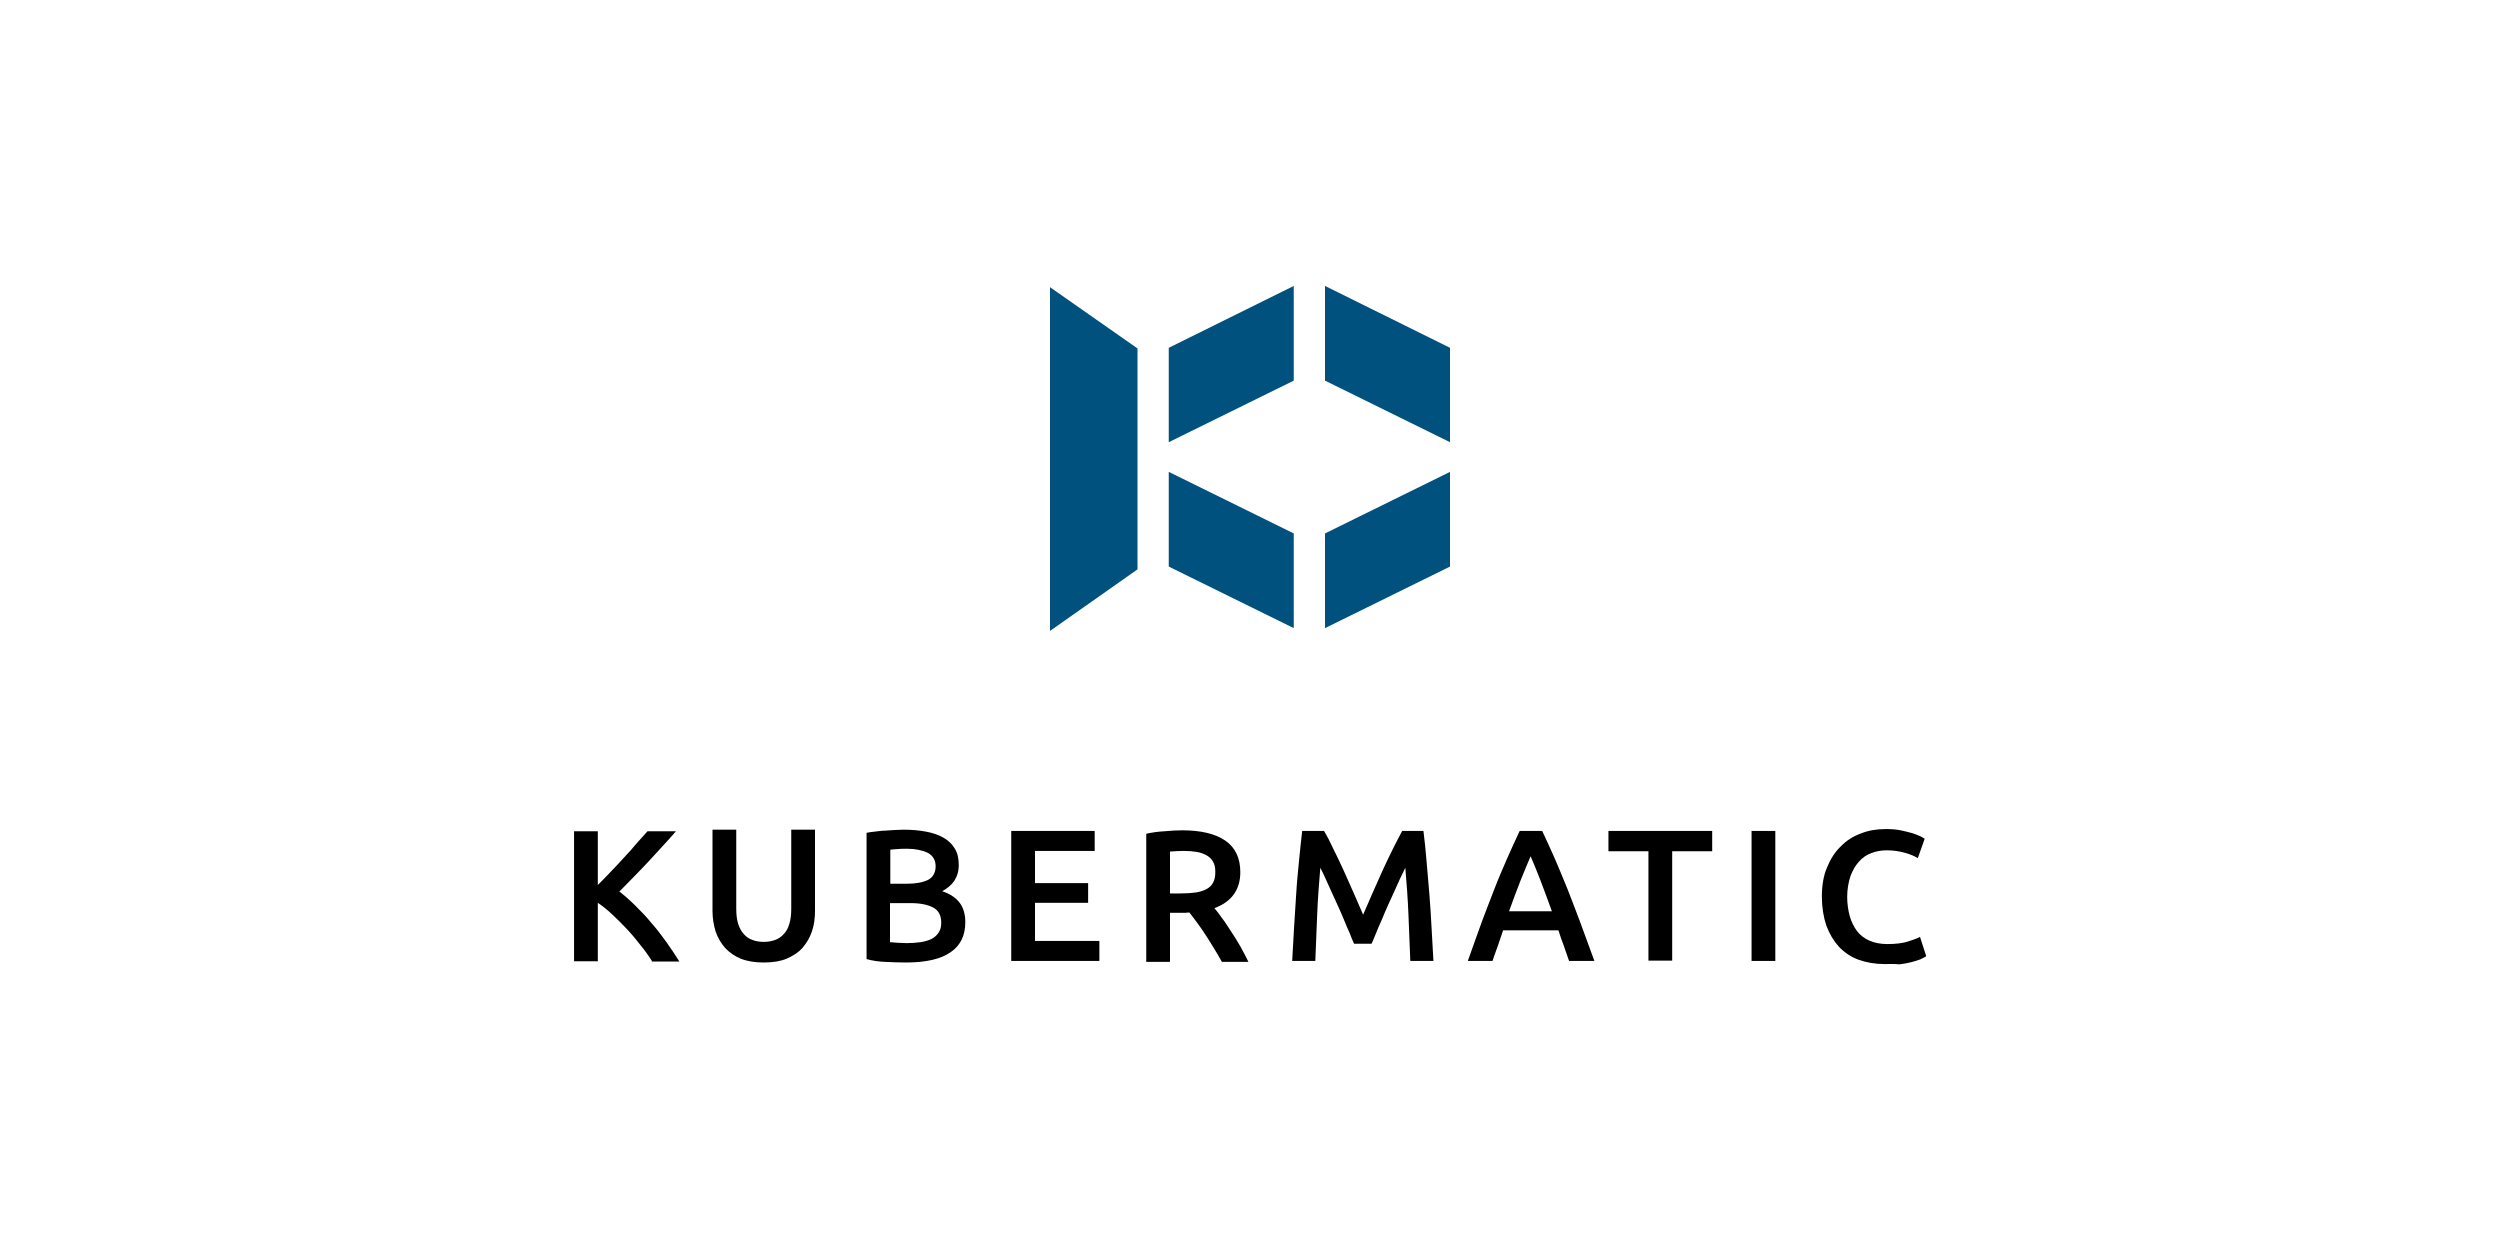
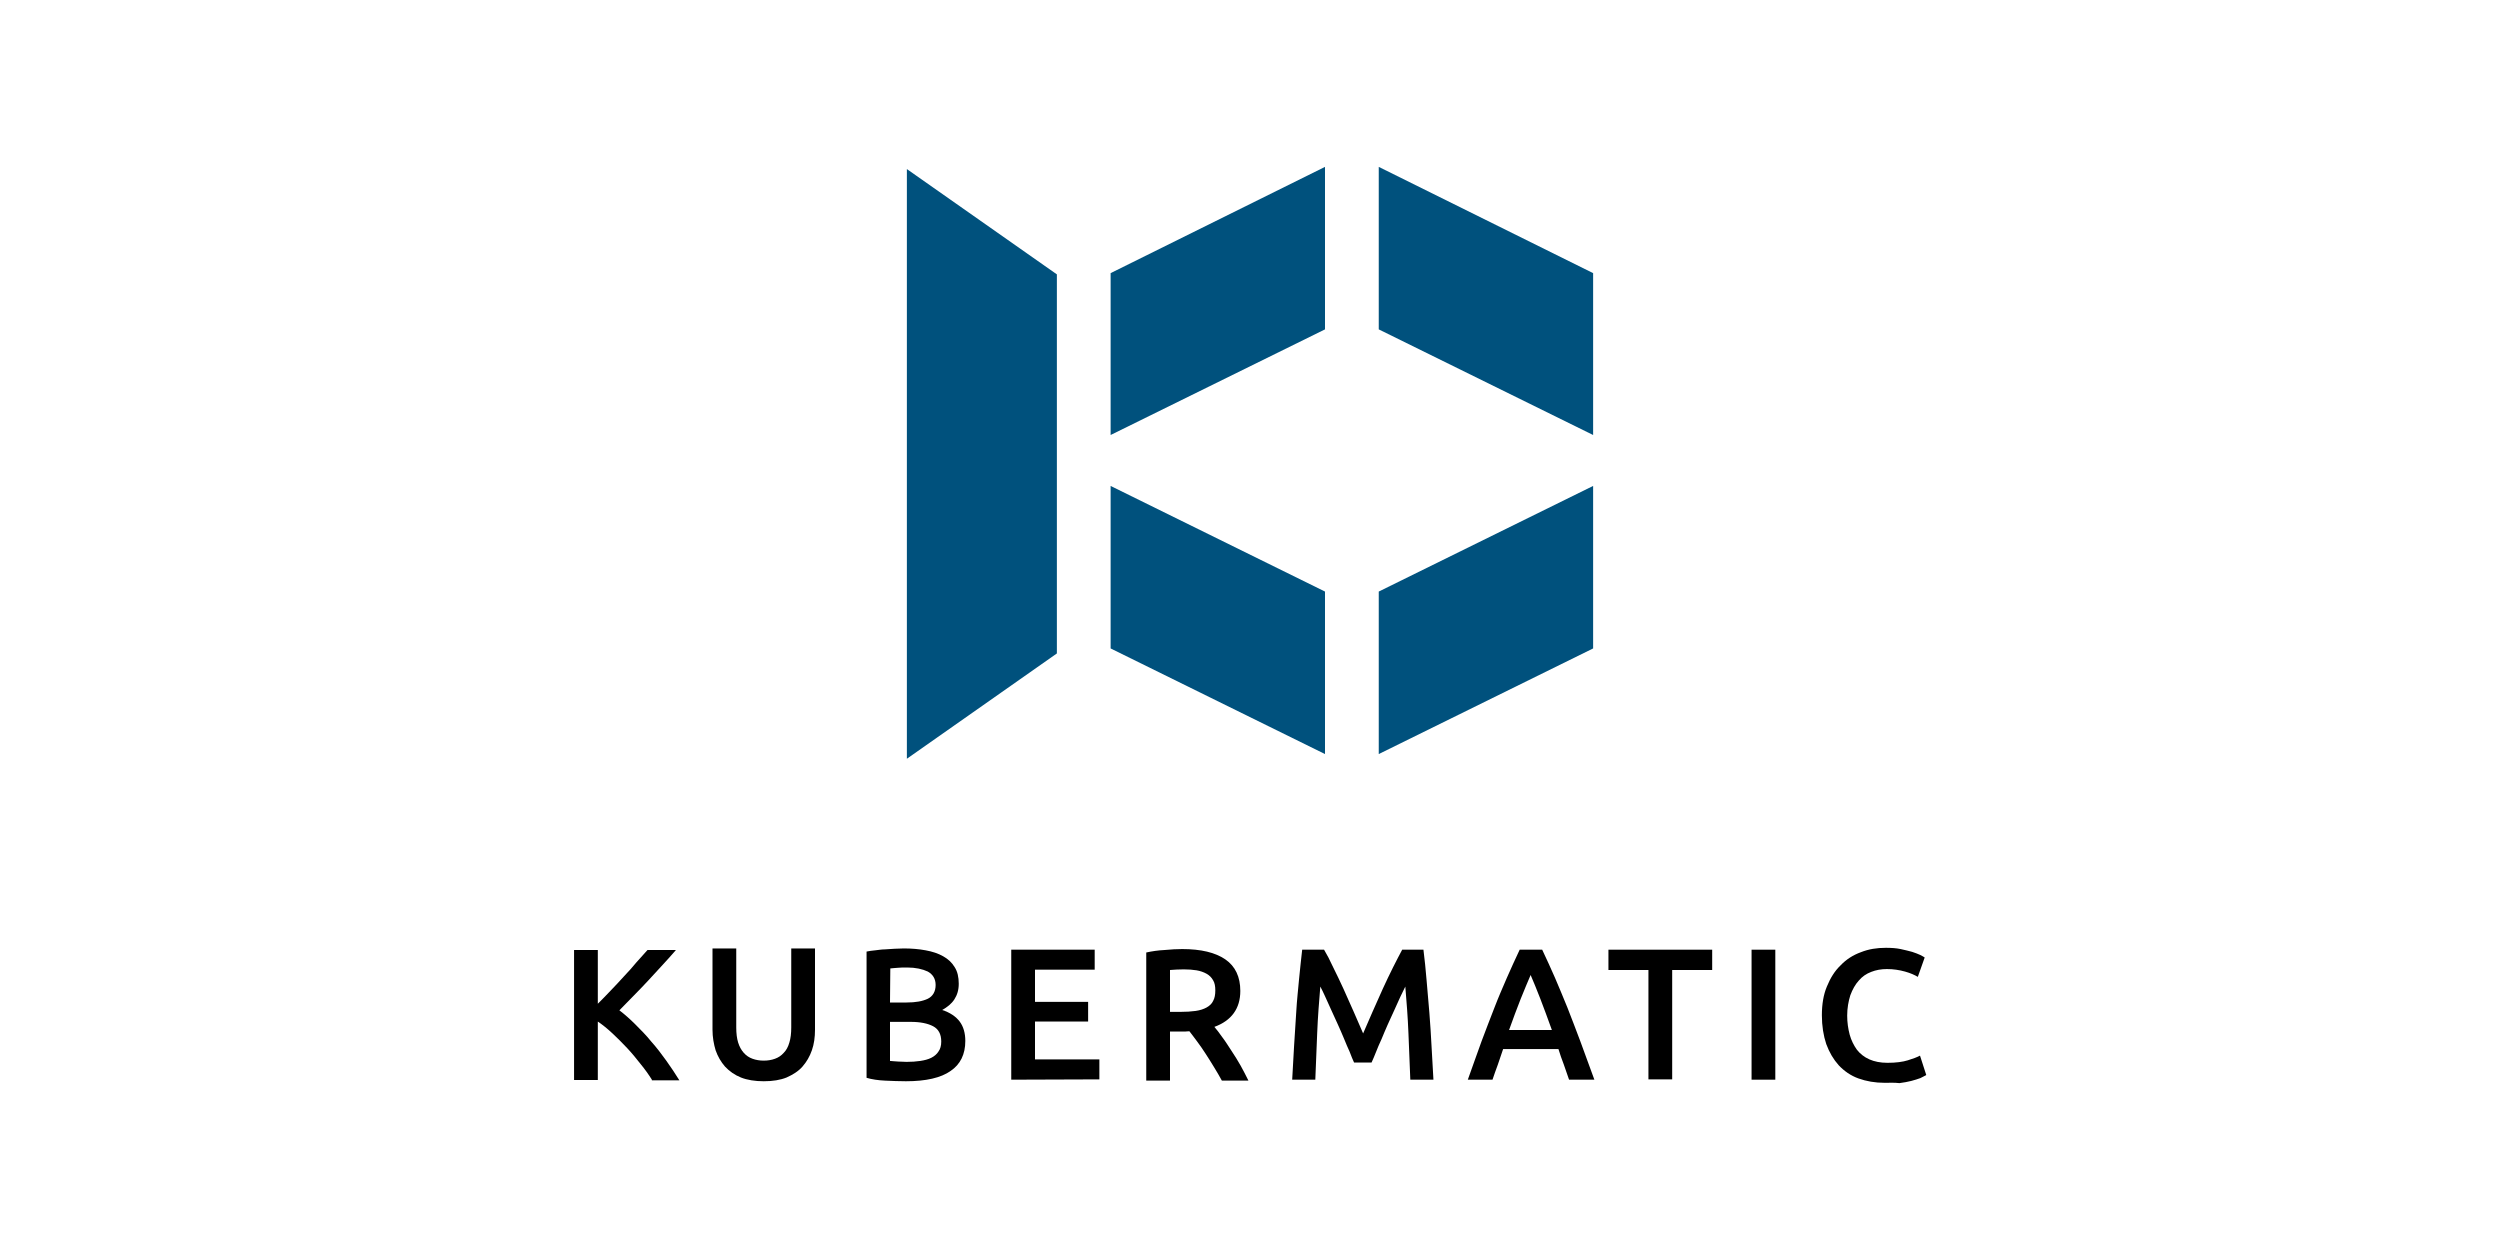
<svg xmlns="http://www.w3.org/2000/svg" version="1.1" id="Layer_1" x="0px" y="0px" viewBox="0 0 800 400" style="enable-background:new 0 0 800 400;" xml:space="preserve">
  <style type="text/css">
	.st0{fill:#00517D;}
</style>
  <g>
-     <polygon class="st0" points="414,91.5 414,121.8 374,141.5 374,111.3  " />
-     <polygon class="st0" points="464,111.3 464,141.5 424,121.8 424,91.5  " />
-     <polygon class="st0" points="414,170.7 414,201 374,181.3 374,151  " />
-     <polygon class="st0" points="464,151 464,181.3 424,201 424,170.7  " />
-     <polygon class="st0" points="364,111.5 336,91.9 336,201.9 364,182.2  " />
-   </g>
-   <g>
-     <path d="M208.6,307.5c-1-1.6-2.2-3.3-3.6-5c-1.4-1.8-2.8-3.5-4.3-5.1c-1.5-1.6-3.1-3.2-4.7-4.7c-1.6-1.5-3.2-2.8-4.7-3.8v18.7h-7.6   v-41.6h7.6v17.2c1.3-1.3,2.7-2.7,4.1-4.2s2.9-3,4.3-4.6c1.4-1.5,2.8-3,4-4.5c1.3-1.4,2.4-2.7,3.5-3.9h9.1c-1.3,1.5-2.7,3.1-4.2,4.7   c-1.5,1.6-3,3.3-4.6,5c-1.6,1.7-3.1,3.3-4.7,4.9c-1.6,1.6-3.1,3.2-4.6,4.7c1.7,1.3,3.4,2.8,5.1,4.5c1.7,1.7,3.5,3.5,5.1,5.5   c1.7,1.9,3.3,4,4.8,6.1c1.5,2.1,2.9,4.2,4.2,6.3H208.6z" />
-     <path d="M244.4,308c-2.8,0-5.3-0.4-7.3-1.2s-3.7-2-5.1-3.5c-1.3-1.5-2.3-3.2-3-5.2c-0.6-2-1-4.2-1-6.6v-26h7.6v25.3   c0,1.9,0.2,3.5,0.6,4.8c0.4,1.3,1,2.4,1.8,3.3s1.7,1.5,2.8,1.9c1.1,0.4,2.3,0.6,3.6,0.6s2.5-0.2,3.6-0.6c1.1-0.4,2-1,2.8-1.9   c0.8-0.8,1.4-1.9,1.8-3.3c0.4-1.3,0.6-2.9,0.6-4.8v-25.3h7.6v26c0,2.4-0.3,4.6-1,6.6c-0.7,2-1.7,3.7-3,5.2   c-1.3,1.5-3.1,2.6-5.1,3.5C249.7,307.6,247.3,308,244.4,308z" />
-     <path d="M289.9,308c-2.2,0-4.4-0.1-6.7-0.2c-2.2-0.1-4.2-0.4-5.9-0.9v-40.4c0.9-0.2,1.8-0.3,2.8-0.4c1-0.1,2-0.3,3.1-0.3   c1-0.1,2.1-0.1,3.1-0.2c1,0,2-0.1,2.9-0.1c2.5,0,4.9,0.2,7,0.6c2.2,0.4,4,1,5.6,1.9c1.6,0.9,2.8,2,3.7,3.5c0.9,1.4,1.3,3.2,1.3,5.3   c0,2-0.5,3.6-1.4,5c-0.9,1.4-2.3,2.5-3.9,3.4c2.5,0.8,4.4,2.1,5.6,3.7c1.2,1.6,1.8,3.7,1.8,6.2c0,4.3-1.6,7.5-4.7,9.6   C301.1,306.9,296.3,308,289.9,308z M284.8,282.8h5.3c2.9,0,5.1-0.4,6.8-1.2c1.6-0.8,2.5-2.3,2.5-4.4c0-2-0.9-3.4-2.5-4.3   c-1.7-0.8-3.9-1.3-6.6-1.3c-1.2,0-2.2,0-3.1,0.1s-1.7,0.1-2.3,0.2V282.8z M284.8,288.8v12.7c0.8,0.1,1.7,0.1,2.7,0.2   c1,0,1.8,0.1,2.6,0.1c1.6,0,3-0.1,4.4-0.3c1.3-0.2,2.5-0.5,3.5-1c1-0.5,1.8-1.2,2.3-2c0.6-0.8,0.9-1.9,0.9-3.2c0-2.4-0.9-4-2.6-4.9   c-1.7-0.9-4.1-1.4-7.1-1.4H284.8z" />
-     <path d="M323.6,307.5v-41.6h26.7v6.4h-19.1v10.3h17v6.3h-17v12.2h20.6v6.4H323.6z" />
-     <path d="M378.3,265.7c6,0,10.6,1.1,13.8,3.3c3.2,2.2,4.8,5.6,4.8,10.1c0,5.6-2.8,9.5-8.3,11.5c0.8,0.9,1.6,2,2.6,3.4   c1,1.3,1.9,2.8,2.9,4.3c1,1.5,2,3.1,2.9,4.7c0.9,1.6,1.7,3.2,2.5,4.8h-8.5c-0.8-1.4-1.6-2.9-2.5-4.3c-0.9-1.5-1.8-2.9-2.7-4.3   c-0.9-1.4-1.8-2.7-2.7-3.9c-0.9-1.2-1.7-2.3-2.5-3.3c-0.6,0-1,0.1-1.4,0.1c-0.4,0-0.8,0-1.1,0h-3.7v15.7h-7.6v-41   c1.8-0.4,3.8-0.7,5.9-0.8C374.8,265.8,376.6,265.7,378.3,265.7z M378.8,272.3c-1.6,0-3.1,0.1-4.4,0.2v13.4h3.3   c1.8,0,3.5-0.1,4.9-0.3c1.4-0.2,2.6-0.6,3.5-1.1c0.9-0.5,1.7-1.2,2.1-2.1c0.5-0.9,0.7-2,0.7-3.4c0-1.3-0.2-2.4-0.7-3.2   c-0.5-0.9-1.2-1.6-2.1-2.1c-0.9-0.5-2-0.9-3.2-1.1S380.3,272.3,378.8,272.3z" />
-     <path d="M423.7,265.9c0.9,1.5,1.9,3.4,2.9,5.6c1.1,2.2,2.2,4.5,3.3,6.9c1.1,2.4,2.2,4.9,3.3,7.4c1.1,2.5,2.1,4.8,3,6.9   c0.9-2.1,1.9-4.4,3-6.9c1.1-2.5,2.2-5,3.3-7.4c1.1-2.4,2.2-4.7,3.3-6.9c1.1-2.2,2.1-4.1,2.9-5.6h6.8c0.4,3,0.7,6.3,1,9.7   c0.3,3.4,0.6,6.9,0.9,10.5c0.3,3.6,0.5,7.2,0.7,10.8s0.4,7.2,0.6,10.6h-7.4c-0.2-4.8-0.4-9.8-0.6-14.9c-0.2-5.1-0.6-10.1-1-14.9   c-0.4,0.9-1,2-1.6,3.3s-1.2,2.7-1.9,4.2c-0.7,1.5-1.4,3-2.1,4.6c-0.7,1.6-1.4,3.2-2,4.7c-0.7,1.5-1.3,2.9-1.8,4.2s-1,2.4-1.4,3.3   h-5.6c-0.4-0.9-0.9-2-1.4-3.4c-0.6-1.3-1.2-2.7-1.8-4.2s-1.3-3-2-4.6c-0.7-1.6-1.4-3.1-2.1-4.6c-0.7-1.5-1.3-2.9-1.9-4.2   c-0.6-1.3-1.1-2.4-1.6-3.3c-0.4,4.8-0.8,9.8-1,14.9c-0.2,5.1-0.4,10.1-0.6,14.9h-7.4c0.2-3.4,0.4-7,0.6-10.7   c0.2-3.7,0.5-7.3,0.7-11s0.6-7.1,0.9-10.5c0.3-3.4,0.7-6.5,1-9.4H423.7z" />
-     <path d="M502.1,307.5c-0.6-1.6-1.1-3.3-1.7-4.9c-0.6-1.6-1.2-3.2-1.7-4.9H481c-0.6,1.7-1.1,3.3-1.7,5s-1.2,3.2-1.7,4.8h-7.9   c1.6-4.4,3-8.5,4.4-12.3s2.8-7.3,4.1-10.7c1.3-3.4,2.7-6.6,4-9.6c1.3-3,2.7-6,4.1-9h7.2c1.4,3,2.8,6,4.1,9c1.3,3,2.6,6.2,4,9.6   c1.3,3.4,2.7,6.9,4.1,10.7c1.4,3.8,2.9,7.9,4.5,12.3H502.1z M489.8,274c-0.9,2.1-2,4.7-3.2,7.7s-2.4,6.3-3.7,9.9h13.7   c-1.3-3.6-2.5-6.9-3.7-10C491.7,278.6,490.7,276,489.8,274z" />
-     <path d="M547.9,265.9v6.5h-12.8v35h-7.6v-35h-12.8v-6.5H547.9z" />
-     <path d="M560.5,265.9h7.6v41.6h-7.6V265.9z" />
-     <path d="M603.1,308.5c-3.1,0-5.9-0.5-8.4-1.4s-4.6-2.4-6.3-4.2c-1.7-1.9-3-4.1-4-6.8c-0.9-2.7-1.4-5.8-1.4-9.2   c0-3.5,0.5-6.6,1.6-9.2c1.1-2.7,2.5-5,4.4-6.8c1.8-1.9,4-3.3,6.5-4.2c2.5-1,5.1-1.4,8-1.4c1.7,0,3.3,0.1,4.7,0.4   c1.4,0.3,2.6,0.6,3.7,0.9c1,0.3,1.9,0.7,2.6,1c0.7,0.4,1.2,0.6,1.4,0.8l-2.2,6.2c-1-0.6-2.3-1.2-4.1-1.7c-1.8-0.5-3.7-0.8-5.8-0.8   c-1.8,0-3.5,0.3-5,0.9c-1.6,0.6-2.9,1.5-4,2.8c-1.1,1.2-2,2.8-2.7,4.7c-0.6,1.9-1,4.1-1,6.5c0,2.2,0.3,4.2,0.8,6.1   c0.5,1.8,1.3,3.4,2.3,4.8c1,1.3,2.4,2.4,4,3.1c1.6,0.7,3.5,1.1,5.8,1.1c2.7,0,4.9-0.3,6.5-0.8s3-1,3.9-1.5l2,6.2   c-0.5,0.3-1.1,0.6-1.9,1c-0.8,0.3-1.8,0.6-2.9,0.9c-1.1,0.3-2.4,0.5-3.8,0.7C606.2,308.4,604.7,308.5,603.1,308.5z" />
+     <g>
+       <polygon class="st0" points="424,53.4 424,105.4 355.4,139.2 355.4,87.4   " />
+       <polygon class="st0" points="509.8,87.4 509.8,139.2 441.2,105.4 441.2,53.4   " />
+       <polygon class="st0" points="424,189.3 424,241.3 355.4,207.5 355.4,155.5   " />
+       <polygon class="st0" points="509.8,155.5 509.8,207.5 441.2,241.3 441.2,189.3   " />
+       <polygon class="st0" points="338.2,87.8 290.2,54.1 290.2,242.8 338.2,209.1   " />
+     </g>
+     <g>
+       <path d="M208.6,345.5c-1-1.6-2.2-3.3-3.6-5c-1.4-1.8-2.8-3.5-4.3-5.1s-3.1-3.2-4.7-4.7c-1.6-1.5-3.2-2.8-4.7-3.8v18.7h-7.6V304    h7.6v17.2c1.3-1.3,2.7-2.7,4.1-4.2s2.9-3,4.3-4.6c1.4-1.5,2.8-3,4-4.5c1.3-1.4,2.4-2.7,3.5-3.9h9.1c-1.3,1.5-2.7,3.1-4.2,4.7    s-3,3.3-4.6,5s-3.1,3.3-4.7,4.9c-1.6,1.6-3.1,3.2-4.6,4.7c1.7,1.3,3.4,2.8,5.1,4.5c1.7,1.7,3.5,3.5,5.1,5.5c1.7,1.9,3.3,4,4.8,6.1    s2.9,4.2,4.2,6.3h-8.8V345.5z" />
+       <path d="M244.4,346c-2.8,0-5.3-0.4-7.3-1.2s-3.7-2-5.1-3.5c-1.3-1.5-2.3-3.2-3-5.2c-0.6-2-1-4.2-1-6.6v-26h7.6v25.3    c0,1.9,0.2,3.5,0.6,4.8c0.4,1.3,1,2.4,1.8,3.3s1.7,1.5,2.8,1.9s2.3,0.6,3.6,0.6s2.5-0.2,3.6-0.6s2-1,2.8-1.9    c0.8-0.8,1.4-1.9,1.8-3.3c0.4-1.3,0.6-2.9,0.6-4.8v-25.3h7.6v26c0,2.4-0.3,4.6-1,6.6s-1.7,3.7-3,5.2c-1.3,1.5-3.1,2.6-5.1,3.5    C249.7,345.6,247.3,346,244.4,346z" />
+       <path d="M289.9,346c-2.2,0-4.4-0.1-6.7-0.2c-2.2-0.1-4.2-0.4-5.9-0.9v-40.4c0.9-0.2,1.8-0.3,2.8-0.4s2-0.3,3.1-0.3    c1-0.1,2.1-0.1,3.1-0.2c1,0,2-0.1,2.9-0.1c2.5,0,4.9,0.2,7,0.6c2.2,0.4,4,1,5.6,1.9s2.8,2,3.7,3.5c0.9,1.4,1.3,3.2,1.3,5.3    c0,2-0.5,3.6-1.4,5s-2.3,2.5-3.9,3.4c2.5,0.8,4.4,2.1,5.6,3.7s1.8,3.7,1.8,6.2c0,4.3-1.6,7.5-4.7,9.6    C301.1,344.9,296.3,346,289.9,346z M284.8,320.8h5.3c2.9,0,5.1-0.4,6.8-1.2c1.6-0.8,2.5-2.3,2.5-4.4c0-2-0.9-3.4-2.5-4.3    c-1.7-0.8-3.9-1.3-6.6-1.3c-1.2,0-2.2,0-3.1,0.1s-1.7,0.1-2.3,0.2L284.8,320.8L284.8,320.8z M284.8,326.8v12.7    c0.8,0.1,1.7,0.1,2.7,0.2c1,0,1.8,0.1,2.6,0.1c1.6,0,3-0.1,4.4-0.3c1.3-0.2,2.5-0.5,3.5-1s1.8-1.2,2.3-2c0.6-0.8,0.9-1.9,0.9-3.2    c0-2.4-0.9-4-2.6-4.9s-4.1-1.4-7.1-1.4h-6.7V326.8z" />
+       <path d="M323.6,345.5v-41.6h26.7v6.4h-19.1v10.3h17v6.3h-17V339h20.6v6.4L323.6,345.5L323.6,345.5z" />
+       <path d="M378.3,303.7c6,0,10.6,1.1,13.8,3.3c3.2,2.2,4.8,5.6,4.8,10.1c0,5.6-2.8,9.5-8.3,11.5c0.8,0.9,1.6,2,2.6,3.4    c1,1.3,1.9,2.8,2.9,4.3s2,3.1,2.9,4.7s1.7,3.2,2.5,4.8H391c-0.8-1.4-1.6-2.9-2.5-4.3c-0.9-1.5-1.8-2.9-2.7-4.3    c-0.9-1.4-1.8-2.7-2.7-3.9c-0.9-1.2-1.7-2.3-2.5-3.3c-0.6,0-1,0.1-1.4,0.1s-0.8,0-1.1,0h-3.7v15.7h-7.6v-41    c1.8-0.4,3.8-0.7,5.9-0.8C374.8,303.8,376.6,303.7,378.3,303.7z M378.8,310.2c-1.6,0-3.1,0.1-4.4,0.2v13.4h3.3    c1.8,0,3.5-0.1,4.9-0.3c1.4-0.2,2.6-0.6,3.5-1.1s1.7-1.2,2.1-2.1c0.5-0.9,0.7-2,0.7-3.4c0-1.3-0.2-2.4-0.7-3.2    c-0.5-0.9-1.2-1.6-2.1-2.1s-2-0.9-3.2-1.1S380.3,310.2,378.8,310.2z" />
+       <path d="M423.7,303.9c0.9,1.5,1.9,3.4,2.9,5.6c1.1,2.2,2.2,4.5,3.3,6.9c1.1,2.4,2.2,4.9,3.3,7.4c1.1,2.5,2.1,4.8,3,6.9    c0.9-2.1,1.9-4.4,3-6.9s2.2-5,3.3-7.4c1.1-2.4,2.2-4.7,3.3-6.9c1.1-2.2,2.1-4.1,2.9-5.6h6.8c0.4,3,0.7,6.3,1,9.7    c0.3,3.4,0.6,6.9,0.9,10.5s0.5,7.2,0.7,10.8s0.4,7.2,0.6,10.6h-7.4c-0.2-4.8-0.4-9.8-0.6-14.9s-0.6-10.1-1-14.9    c-0.4,0.9-1,2-1.6,3.3s-1.2,2.7-1.9,4.2c-0.7,1.5-1.4,3-2.1,4.6s-1.4,3.2-2,4.7c-0.7,1.5-1.3,2.9-1.8,4.2s-1,2.4-1.4,3.3h-5.6    c-0.4-0.9-0.9-2-1.4-3.4c-0.6-1.3-1.2-2.7-1.8-4.2s-1.3-3-2-4.6s-1.4-3.1-2.1-4.6s-1.3-2.9-1.9-4.2c-0.6-1.3-1.1-2.4-1.6-3.3    c-0.4,4.8-0.8,9.8-1,14.9s-0.4,10.1-0.6,14.9h-7.4c0.2-3.4,0.4-7,0.6-10.7s0.5-7.3,0.7-11s0.6-7.1,0.9-10.5s0.7-6.5,1-9.4H423.7z" />
+       <path d="M502.1,345.5c-0.6-1.6-1.1-3.3-1.7-4.9s-1.2-3.2-1.7-4.9H481c-0.6,1.7-1.1,3.3-1.7,5s-1.2,3.2-1.7,4.8h-7.9    c1.6-4.4,3-8.5,4.4-12.3s2.8-7.3,4.1-10.7c1.3-3.4,2.7-6.6,4-9.6s2.7-6,4.1-9h7.2c1.4,3,2.8,6,4.1,9c1.3,3,2.6,6.2,4,9.6    c1.3,3.4,2.7,6.9,4.1,10.7c1.4,3.8,2.9,7.9,4.5,12.3H502.1z M489.8,312c-0.9,2.1-2,4.7-3.2,7.7s-2.4,6.3-3.7,9.9h13.7    c-1.3-3.6-2.5-6.9-3.7-10C491.7,316.6,490.7,314,489.8,312z" />
+       <path d="M547.9,303.9v6.5h-12.8v35h-7.6v-35h-12.8v-6.5H547.9z" />
+       <path d="M560.5,303.9h7.6v41.6h-7.6V303.9z" />
+       <path d="M603.1,346.5c-3.1,0-5.9-0.5-8.4-1.4s-4.6-2.4-6.3-4.2c-1.7-1.9-3-4.1-4-6.8c-0.9-2.7-1.4-5.8-1.4-9.2    c0-3.5,0.5-6.6,1.6-9.2c1.1-2.7,2.5-5,4.4-6.8c1.8-1.9,4-3.3,6.5-4.2c2.5-1,5.1-1.4,8-1.4c1.7,0,3.3,0.1,4.7,0.4s2.6,0.6,3.7,0.9    c1,0.3,1.9,0.7,2.6,1c0.7,0.4,1.2,0.6,1.4,0.8l-2.2,6.2c-1-0.6-2.3-1.2-4.1-1.7s-3.7-0.8-5.8-0.8c-1.8,0-3.5,0.3-5,0.9    c-1.6,0.6-2.9,1.5-4,2.8c-1.1,1.2-2,2.8-2.7,4.7c-0.6,1.9-1,4.1-1,6.5c0,2.2,0.3,4.2,0.8,6.1c0.5,1.8,1.3,3.4,2.3,4.8    c1,1.3,2.4,2.4,4,3.1s3.5,1.1,5.8,1.1c2.7,0,4.9-0.3,6.5-0.8s3-1,3.9-1.5l2,6.2c-0.5,0.3-1.1,0.6-1.9,1c-0.8,0.3-1.8,0.6-2.9,0.9    c-1.1,0.3-2.4,0.5-3.8,0.7C606.2,346.4,604.7,346.5,603.1,346.5z" />
+     </g>
  </g>
</svg>
